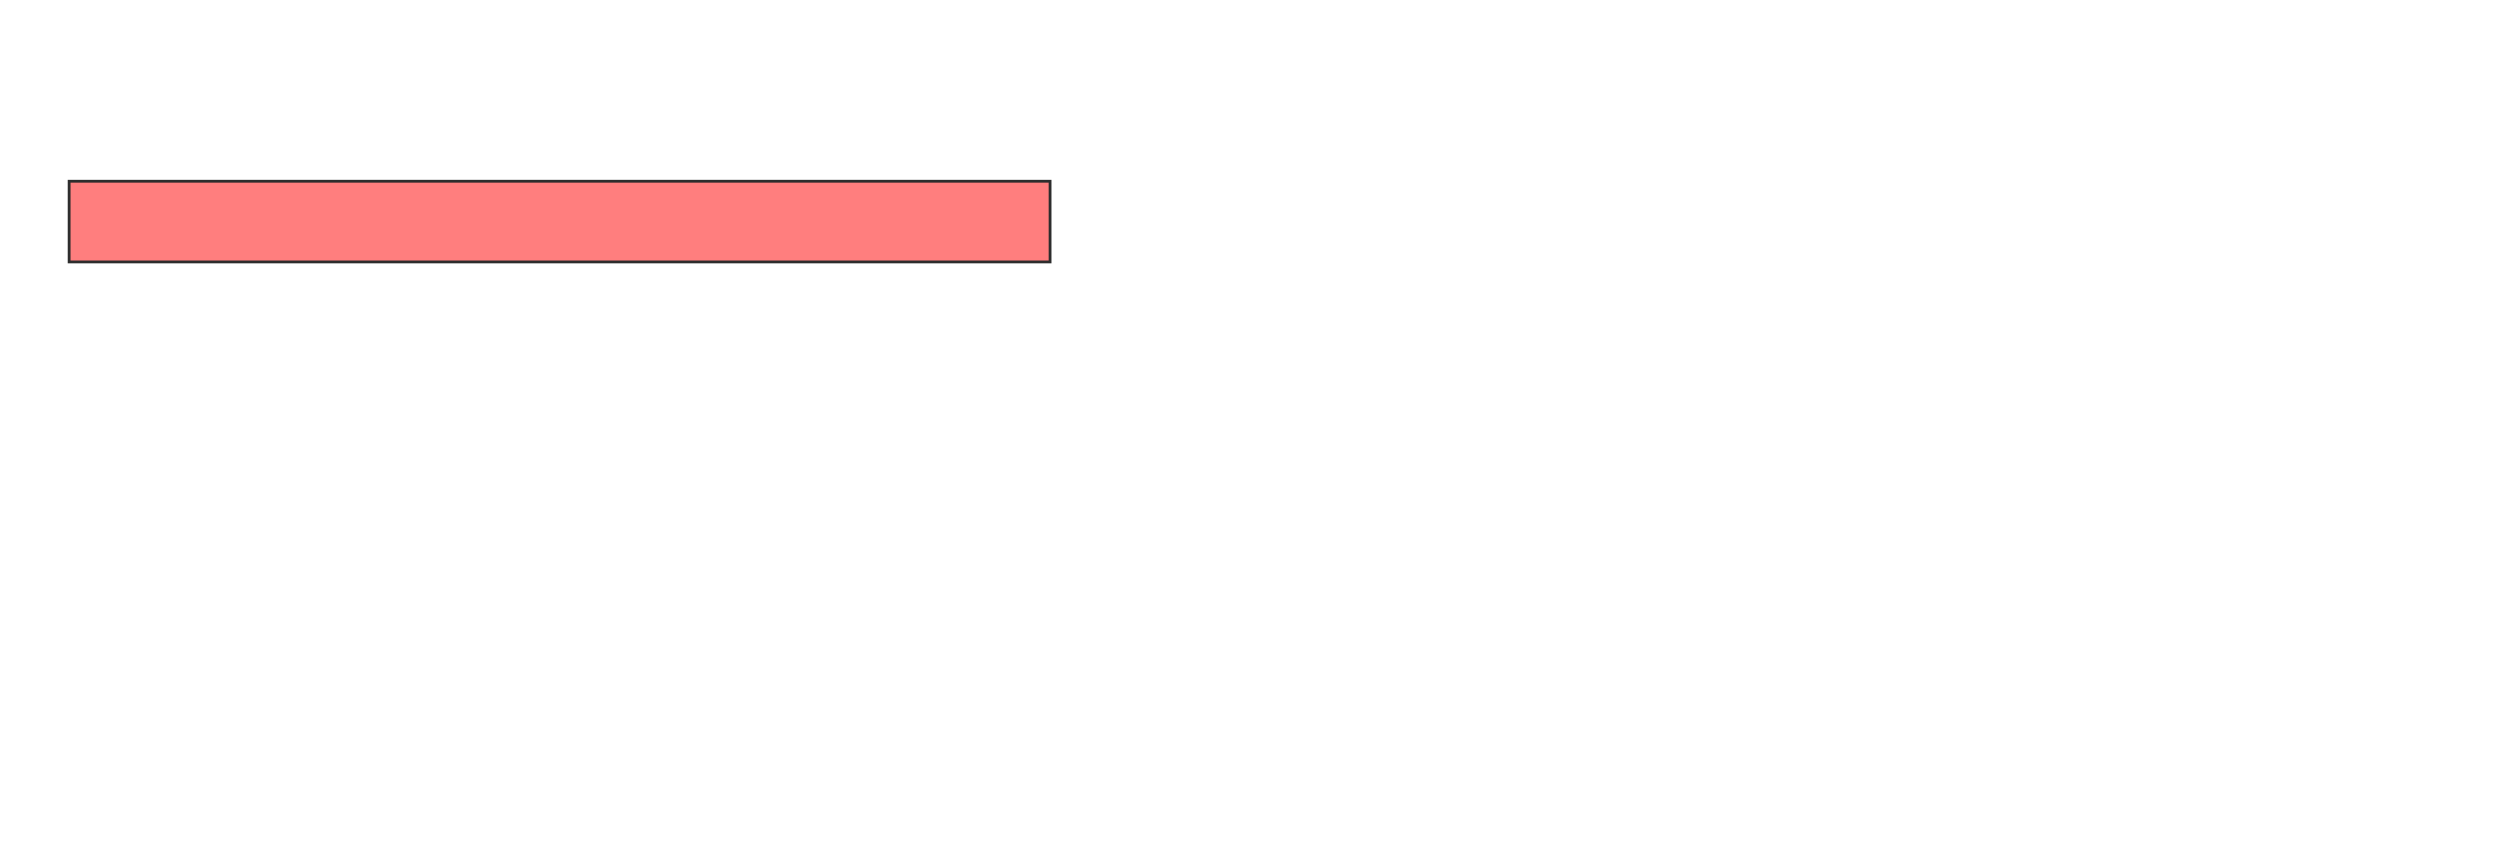
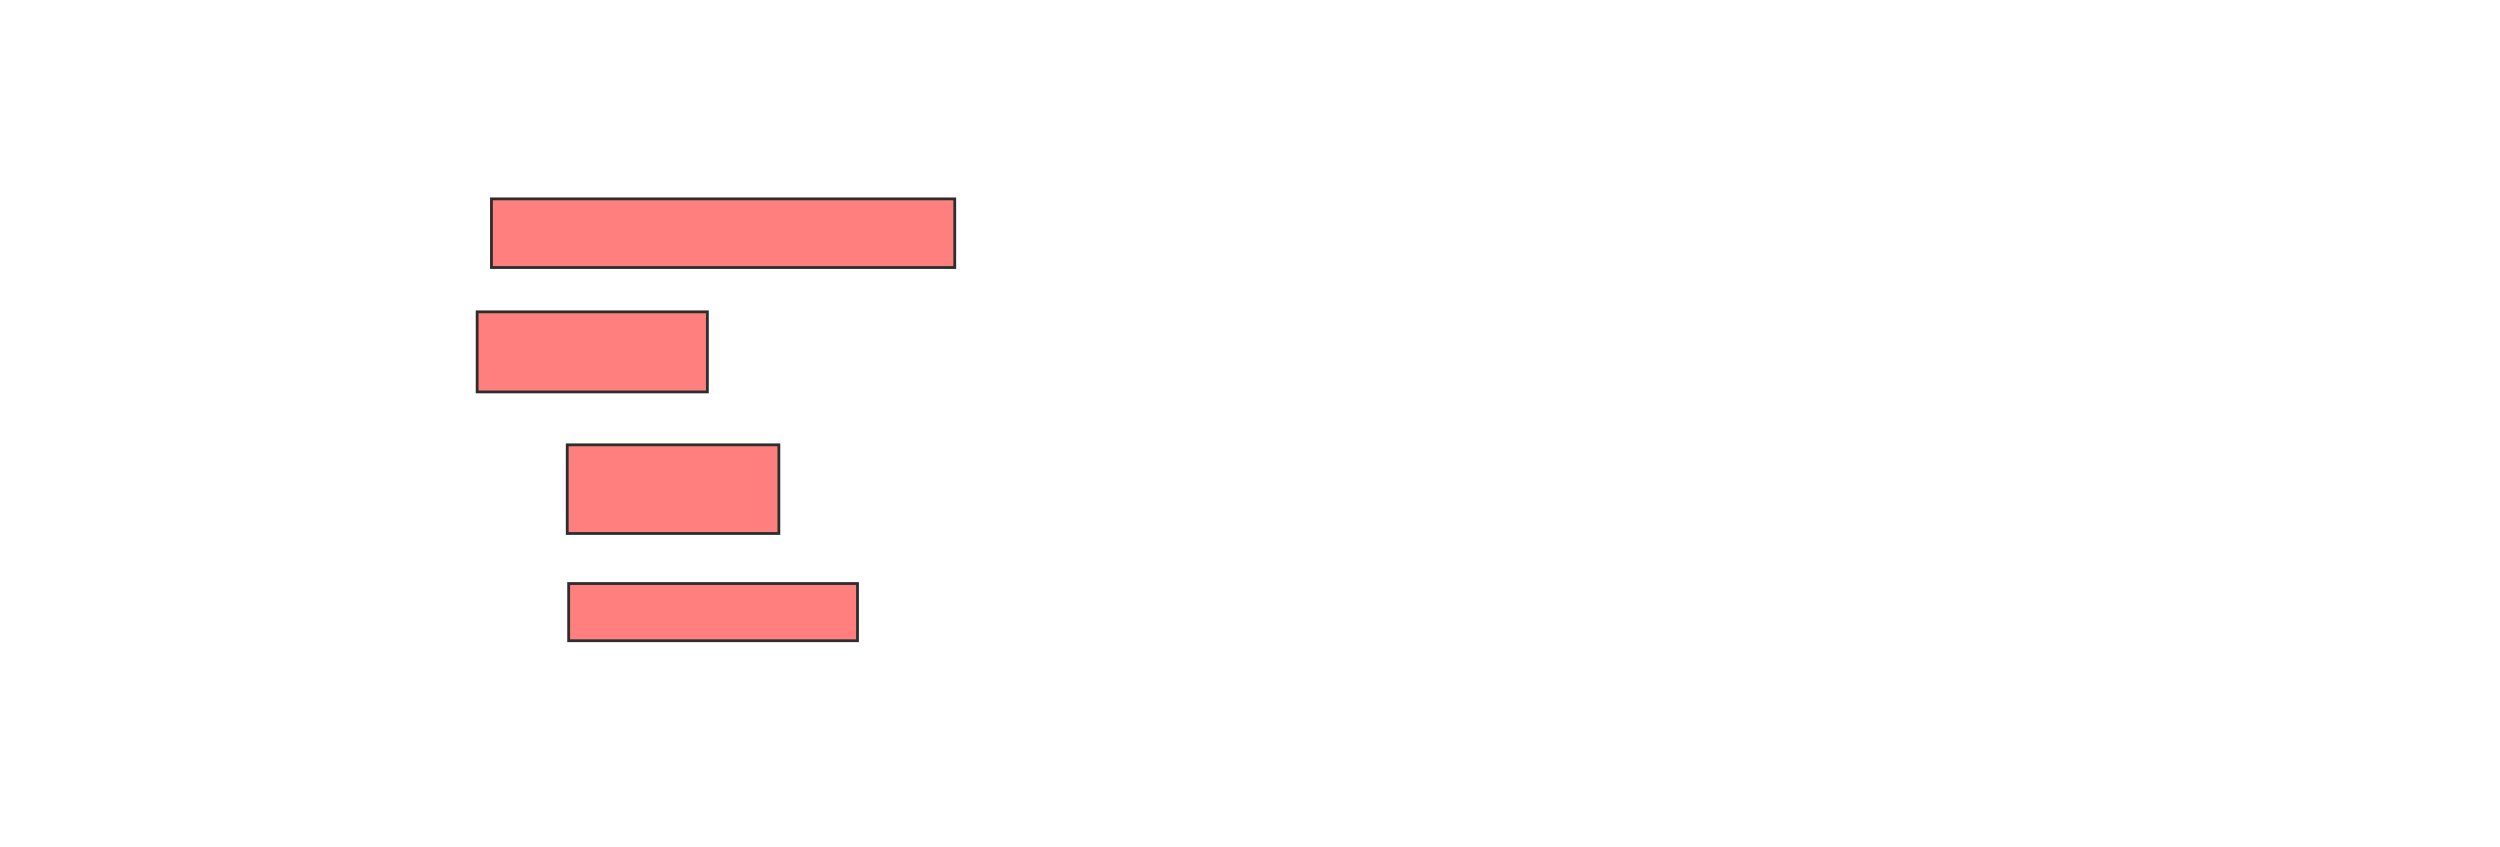
<svg xmlns="http://www.w3.org/2000/svg" width="892" height="302">
  <g>
  </g>
  <g>
-     <rect id="91f44533d65c43c9b06f0fb35337a3d9-oa-1" height="28.788" width="350" y="64.667" x="24.667" stroke="#2D2D2D" fill="#FF7E7E" class="qshape" />
+     <g id="91f44533d65c43c9b06f0fb35337a3d9-oa-1" class="qshape">
+       <rect height="31.633" width="75.51" y="158.714" x="202.388" stroke-linecap="null" stroke-linejoin="null" stroke-dasharray="null" stroke="#2D2D2D" fill="#FF7E7E" class="qshape" />
+       <rect height="20.408" width="103.061" y="208.204" x="202.898" stroke-linecap="null" stroke-linejoin="null" stroke-dasharray="null" stroke="#2D2D2D" fill="#FF7E7E" class="qshape" />
+       <rect height="28.571" width="82.143" y="111.265" x="170.245" stroke-linecap="null" stroke-linejoin="null" stroke-dasharray="null" stroke="#2D2D2D" fill="#FF7E7E" class="qshape" />
+       <rect height="24.49" width="165.306" y="70.959" x="175.347" stroke-linecap="null" stroke-linejoin="null" stroke-dasharray="null" stroke="#2D2D2D" fill="#FF7E7E" class="qshape" />
+     </g>
  </g>
</svg>
